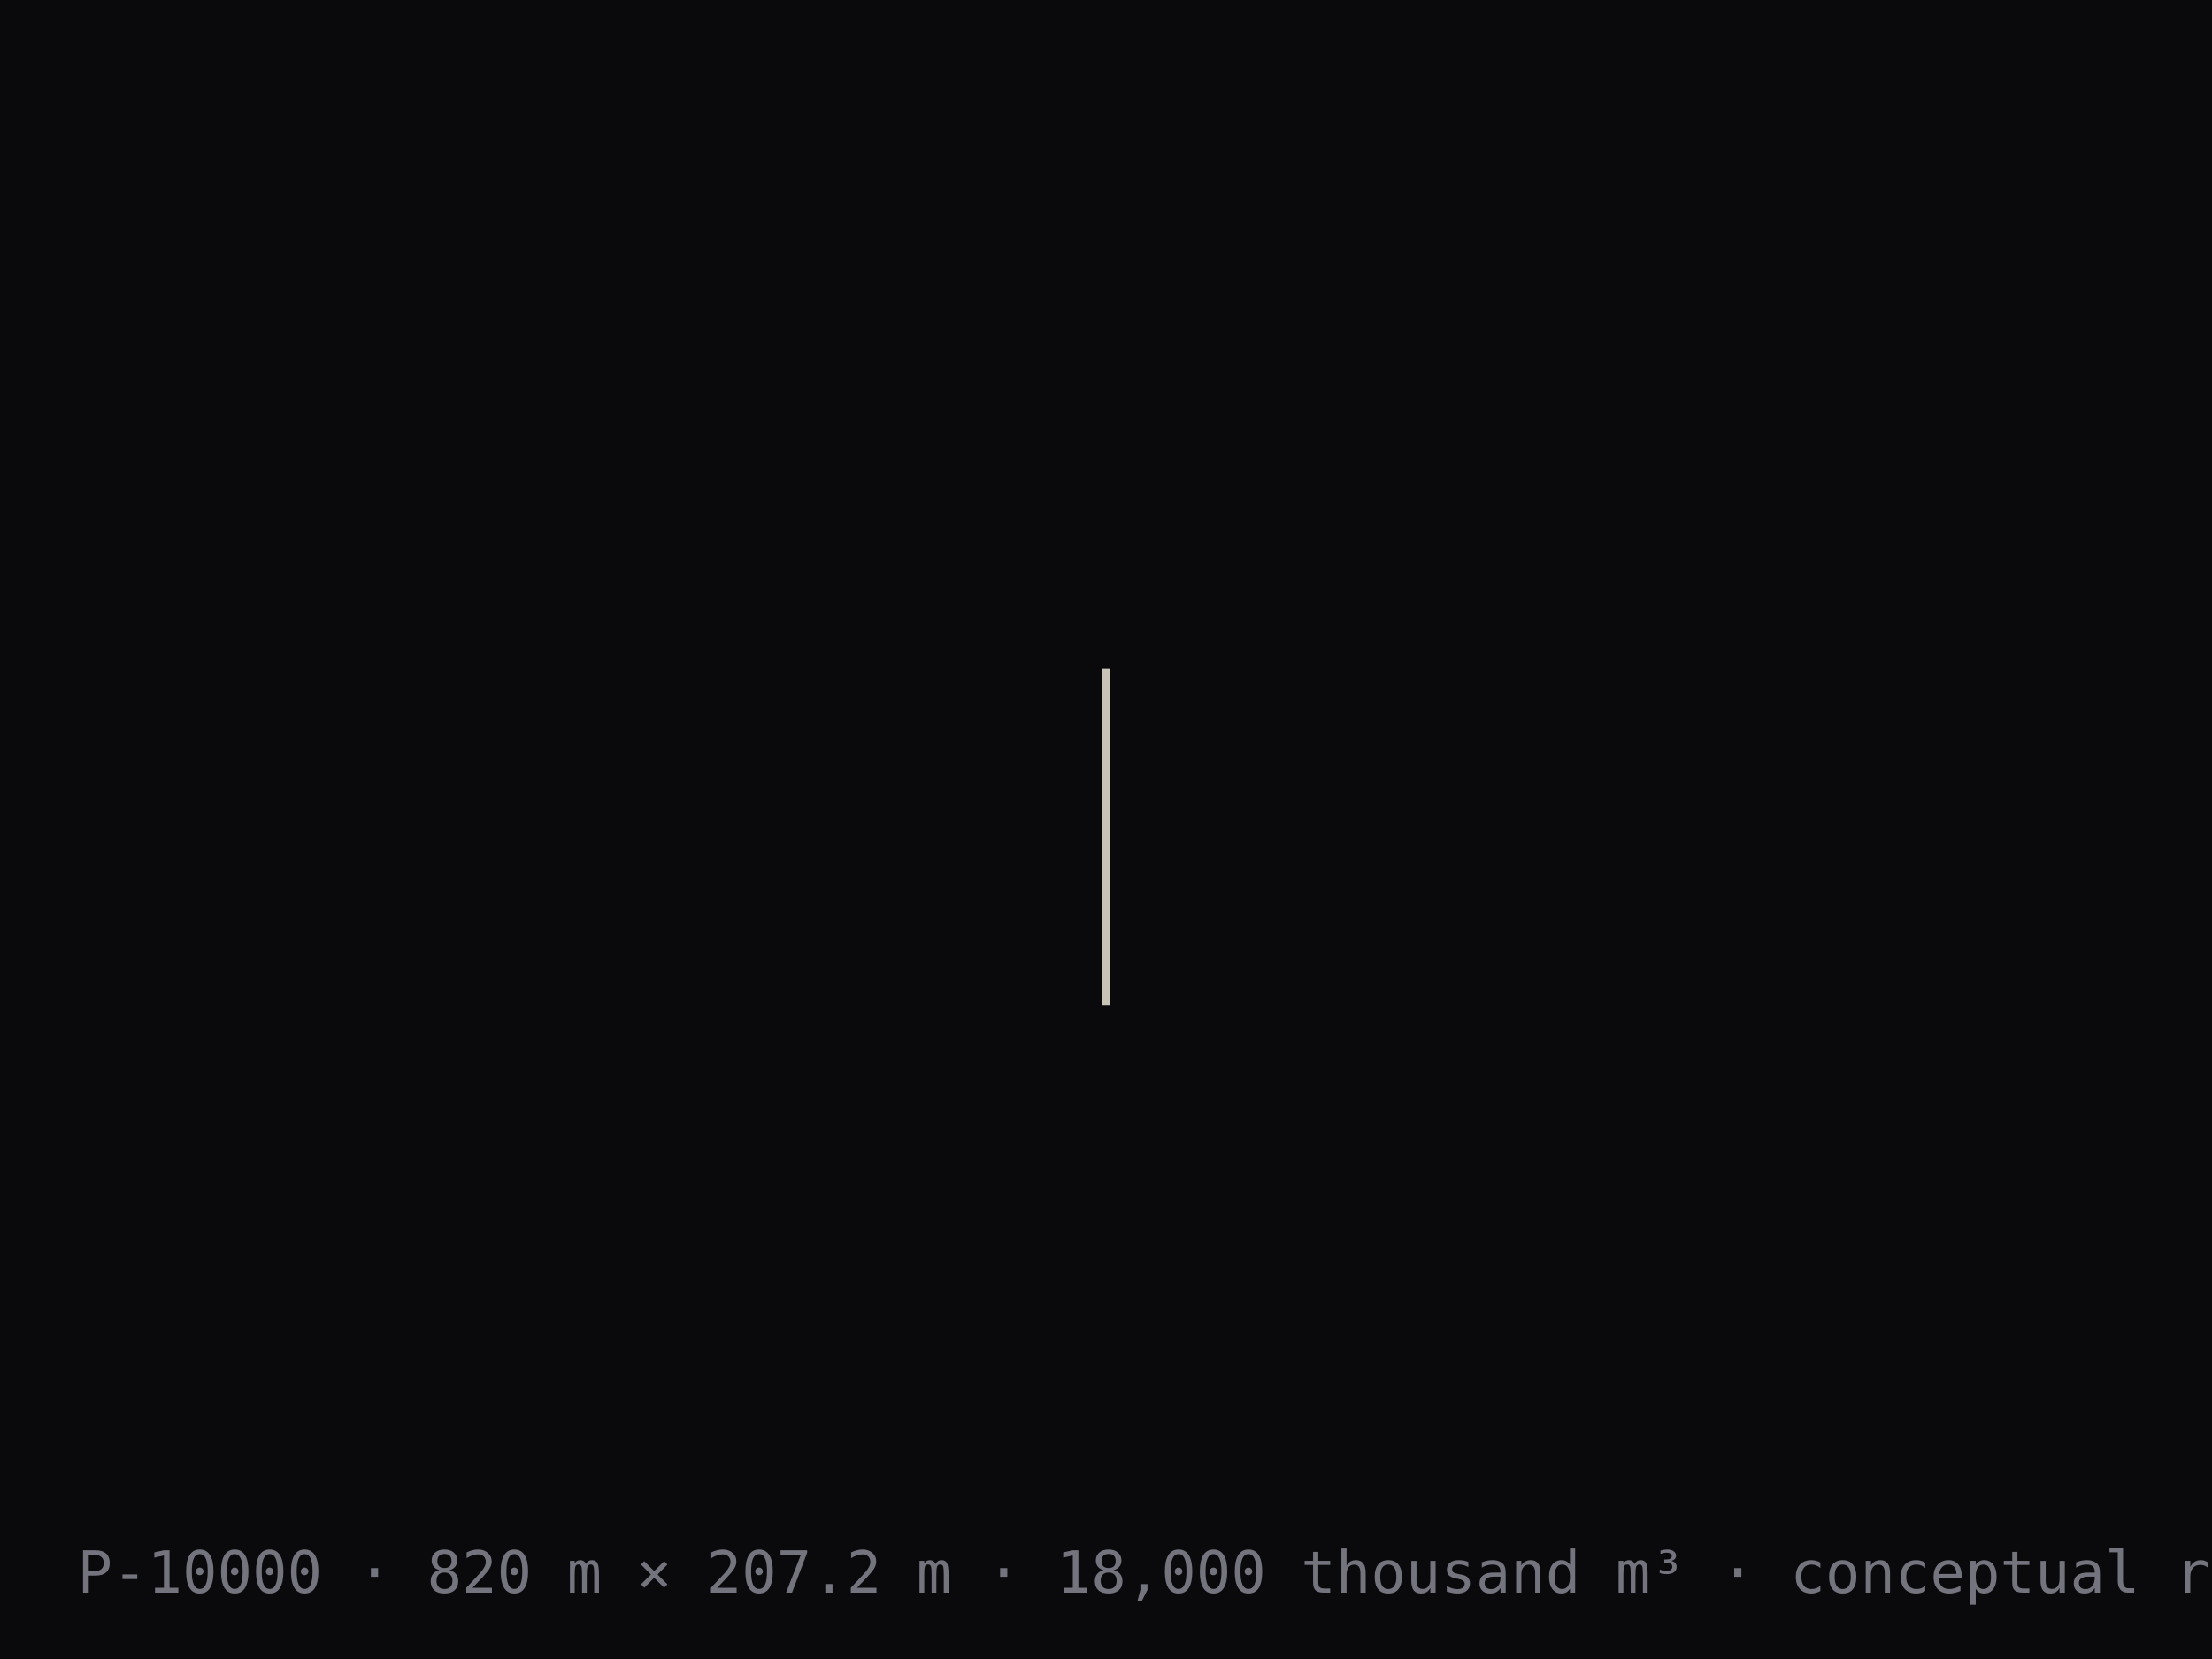
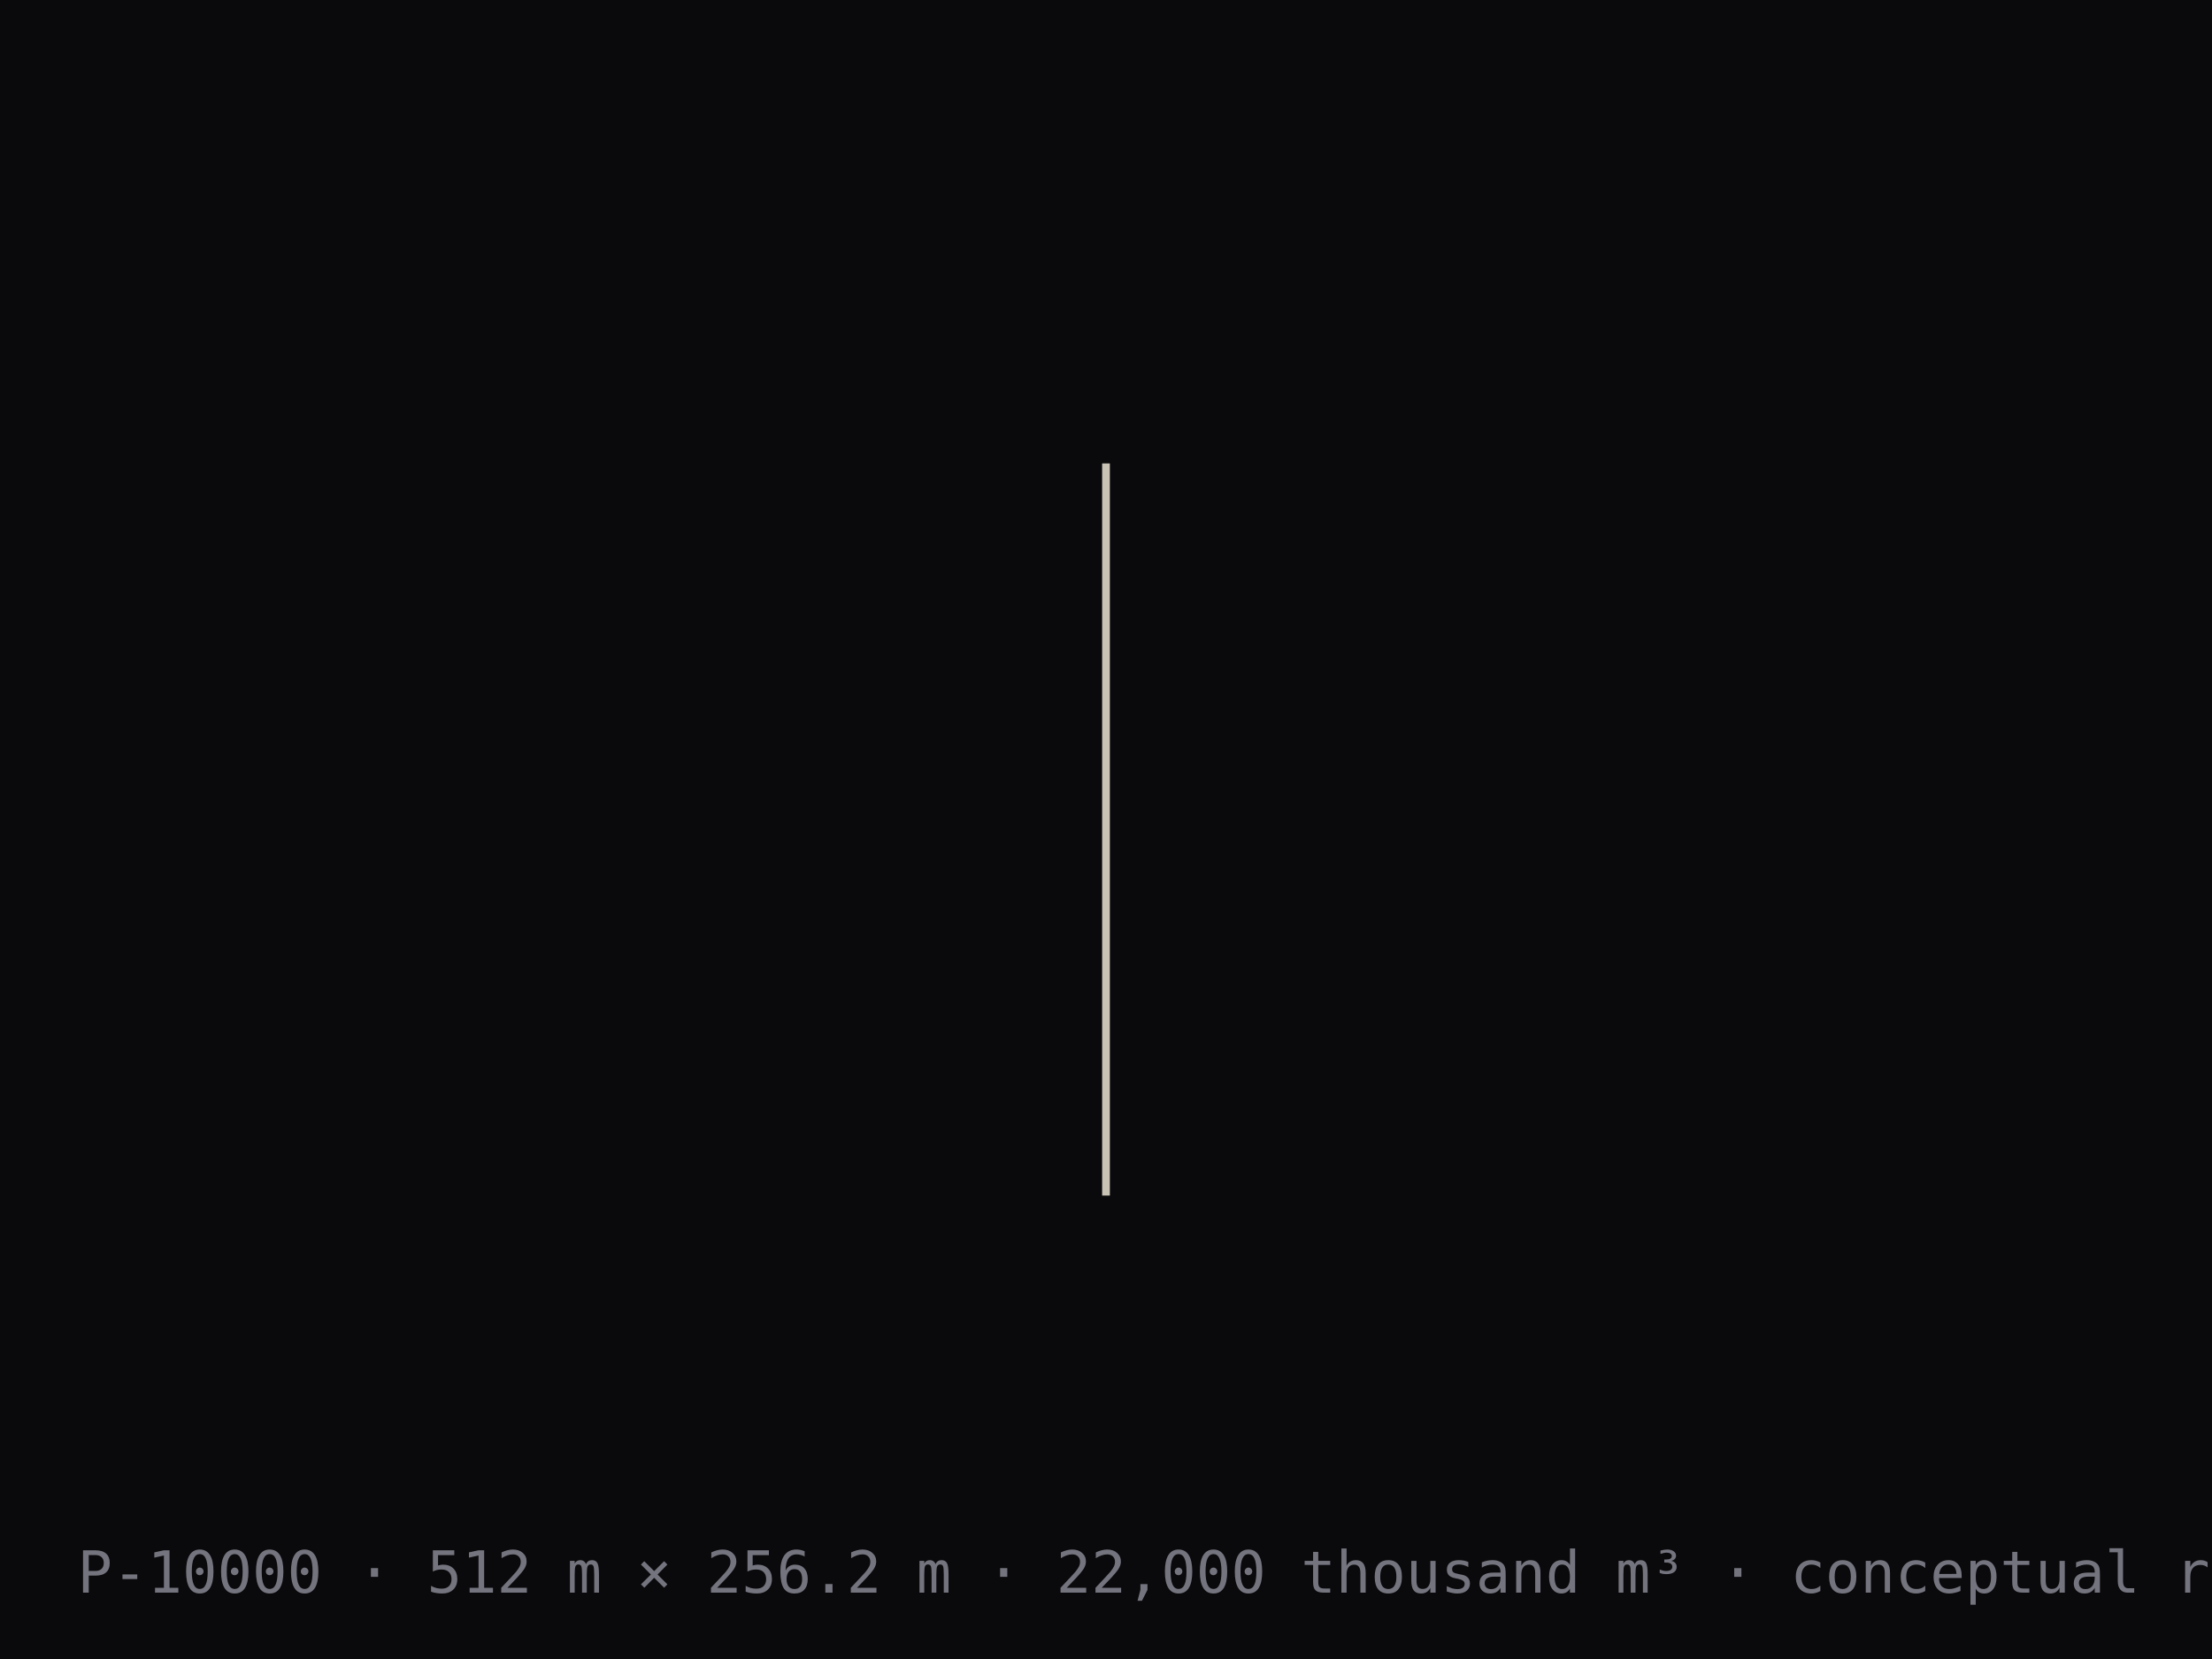
- <svg xmlns="http://www.w3.org/2000/svg" viewBox="0 0 400 300" width="100%" height="auto" role="img" aria-label="Front silhouette of the P10000.">
+ <svg xmlns="http://www.w3.org/2000/svg" viewBox="0 0 400 300" width="100%" style="height:auto" role="img" aria-label="Front silhouette of the P10000.">
  <rect width="400" height="300" fill="#0a0a0c" />
-   <path d="M200 149.7 L200 143.6 L200 140.9 L200 139 L200 137.4 L200 136 L200 134.7 L200 133.6 L200 132.6 L200 131.7 L200 130.9 L200 130.1 L200 129.4 L200 128.7 L200 128.1 L200 127.5 L200 126.9 L200 126.4 L200 125.9 L200 125.5 L200 125 L200 124.6 L200 124.3 L200 123.9 L200 123.6 L200 123.3 L200 123 L200 122.7 L200 122.5 L200 122.3 L200 122.1 L200 121.9 L200 121.7 L200 121.6 L200 121.4 L200 121.3 L200 121.2 L200 121.1 L200 121.1 L200 121 L200 121 L200 120.9 L200 120.9 L200 120.9 L200 120.9 L200 120.9 L200 120.9 L200 120.9 L200 120.9 L200 120.9 L200 120.9 L200 121 L200 121 L200 121 L200 121 L200 121 L200 121.1 L200 121.1 L200 121.1 L200 121.2 L200 121.2 L200 121.2 L200 121.3 L200 121.3 L200 121.4 L200 121.5 L200 121.5 L200 121.6 L200 121.7 L200 121.8 L200 121.9 L200 121.9 L200 122 L200 122.2 L200 122.3 L200 122.4 L200 122.5 L200 122.6 L200 122.8 L200 122.9 L200 123.1 L200 123.2 L200 123.4 L200 123.6 L200 123.8 L200 124 L200 124.2 L200 124.4 L200 124.6 L200 124.8 L200 125.1 L200 125.3 L200 125.6 L200 125.9 L200 126.2 L200 126.5 L200 126.8 L200 127.1 L200 127.5 L200 127.8 L200 128.2 L200 128.6 L200 129 L200 129.5 L200 130 L200 130.5 L200 131 L200 131.5 L200 132.1 L200 132.7 L200 133.4 L200 134.1 L200 134.9 L200 135.7 L200 136.7 L200 137.7 L200 138.8 L200 140.2 L200 141.8 L200 144.1 L200 149.5 L200 150.6 L200 156.5 L200 158.9 L200 160.7 L200 162.2 L200 163.5 L200 164.6 L200 165.6 L200 166.5 L200 167.3 L200 168.1 L200 168.9 L200 169.5 L200 170.2 L200 170.8 L200 171.3 L200 171.9 L200 172.4 L200 172.9 L200 173.3 L200 173.8 L200 174.2 L200 174.6 L200 175 L200 175.3 L200 175.7 L200 176 L200 176.3 L200 176.6 L200 176.9 L200 177.2 L200 177.5 L200 177.7 L200 178 L200 178.2 L200 178.4 L200 178.6 L200 178.8 L200 179 L200 179.2 L200 179.4 L200 179.6 L200 179.7 L200 179.9 L200 180 L200 180.2 L200 180.3 L200 180.4 L200 180.5 L200 180.6 L200 180.7 L200 180.8 L200 180.9 L200 181 L200 181.1 L200 181.2 L200 181.2 L200 181.3 L200 181.3 L200 181.4 L200 181.5 L200 181.5 L200 181.5 L200 181.6 L200 181.6 L200 181.6 L200 181.7 L200 181.7 L200 181.7 L200 181.7 L200 181.7 L200 181.7 L200 181.7 L200 181.8 L200 181.8 L200 181.8 L200 181.8 L200 181.8 L200 181.8 L200 181.7 L200 181.7 L200 181.7 L200 181.6 L200 181.5 L200 181.4 L200 181.3 L200 181.2 L200 181 L200 180.9 L200 180.7 L200 180.5 L200 180.3 L200 180 L200 179.8 L200 179.5 L200 179.2 L200 178.8 L200 178.5 L200 178.1 L200 177.7 L200 177.3 L200 176.8 L200 176.3 L200 175.8 L200 175.2 L200 174.6 L200 174 L200 173.3 L200 172.5 L200 171.7 L200 170.9 L200 170 L200 169 L200 167.9 L200 166.7 L200 165.3 L200 163.8 L200 162 L200 159.9 L200 157 L200 150.3 Z" fill="#111114" fill-opacity=".55" stroke="#c9c3b6" stroke-width="1.4" />
-   <text x="14" y="288" fill="#74747f" font-size="10.5" font-family="ui-monospace,SFMono-Regular,Menlo,monospace">P-10000 · 820 m × 207.2 m · 18,000 thousand m³ · conceptual reference vehicle</text>
+   <path d="M200 149.2 L200 133 L200 126.2 L200 121.1 L200 117 L200 113.4 L200 110.3 L200 107.5 L200 105 L200 102.7 L200 100.6 L200 98.7 L200 97 L200 95.4 L200 94 L200 92.6 L200 91.4 L200 90.3 L200 89.3 L200 88.4 L200 87.6 L200 86.8 L200 86.2 L200 85.6 L200 85.1 L200 84.7 L200 84.4 L200 84.1 L200 83.9 L200 83.8 L200 83.8 L200 83.8 L200 83.8 L200 83.8 L200 83.8 L200 83.8 L200 83.8 L200 83.8 L200 83.8 L200 83.8 L200 83.8 L200 83.8 L200 83.8 L200 83.8 L200 83.8 L200 83.8 L200 83.8 L200 83.8 L200 83.8 L200 83.8 L200 83.8 L200 83.8 L200 83.8 L200 83.8 L200 83.8 L200 83.8 L200 83.8 L200 83.8 L200 83.8 L200 83.8 L200 83.8 L200 83.8 L200 83.8 L200 83.8 L200 83.8 L200 83.8 L200 83.8 L200 83.8 L200 83.8 L200 83.8 L200 83.8 L200 83.8 L200 83.8 L200 83.8 L200 83.8 L200 83.8 L200 83.8 L200 83.8 L200 83.8 L200 83.8 L200 83.8 L200 83.8 L200 83.8 L200 83.8 L200 83.8 L200 83.8 L200 83.8 L200 83.8 L200 83.8 L200 83.8 L200 83.8 L200 83.8 L200 83.9 L200 84.1 L200 84.4 L200 84.7 L200 85.1 L200 85.6 L200 86.2 L200 86.8 L200 87.6 L200 88.4 L200 89.3 L200 90.3 L200 91.4 L200 92.6 L200 94 L200 95.4 L200 97 L200 98.7 L200 100.6 L200 102.7 L200 105 L200 107.5 L200 110.3 L200 113.4 L200 117 L200 121.1 L200 126.2 L200 133 L200 149.2 L200 150.8 L200 167 L200 173.8 L200 178.9 L200 183 L200 186.6 L200 189.7 L200 192.5 L200 195 L200 197.3 L200 199.4 L200 201.3 L200 203 L200 204.6 L200 206 L200 207.4 L200 208.6 L200 209.7 L200 210.7 L200 211.6 L200 212.4 L200 213.2 L200 213.8 L200 214.4 L200 214.9 L200 215.3 L200 215.6 L200 215.9 L200 216.1 L200 216.2 L200 216.2 L200 216.2 L200 216.2 L200 216.2 L200 216.2 L200 216.2 L200 216.2 L200 216.2 L200 216.2 L200 216.2 L200 216.2 L200 216.2 L200 216.2 L200 216.2 L200 216.2 L200 216.2 L200 216.2 L200 216.2 L200 216.2 L200 216.2 L200 216.2 L200 216.2 L200 216.2 L200 216.2 L200 216.2 L200 216.2 L200 216.2 L200 216.2 L200 216.2 L200 216.2 L200 216.2 L200 216.2 L200 216.2 L200 216.2 L200 216.2 L200 216.2 L200 216.2 L200 216.2 L200 216.2 L200 216.2 L200 216.2 L200 216.2 L200 216.2 L200 216.2 L200 216.2 L200 216.2 L200 216.2 L200 216.2 L200 216.2 L200 216.2 L200 216.2 L200 216.2 L200 216.2 L200 216.2 L200 216.2 L200 216.2 L200 216.2 L200 216.2 L200 216.2 L200 216.2 L200 216.2 L200 216.2 L200 216.1 L200 215.9 L200 215.6 L200 215.3 L200 214.9 L200 214.4 L200 213.8 L200 213.2 L200 212.4 L200 211.6 L200 210.7 L200 209.7 L200 208.6 L200 207.4 L200 206 L200 204.6 L200 203 L200 201.3 L200 199.4 L200 197.3 L200 195 L200 192.5 L200 189.7 L200 186.6 L200 183 L200 178.9 L200 173.8 L200 167 L200 150.8 Z" fill="#111114" fill-opacity=".55" stroke="#c9c3b6" stroke-width="1.4" />
+   <text x="14" y="288" fill="#74747f" font-size="10.5" font-family="ui-monospace,SFMono-Regular,Menlo,monospace">P-10000 · 512 m × 256.2 m · 22,000 thousand m³ · conceptual reference vehicle</text>
</svg>
